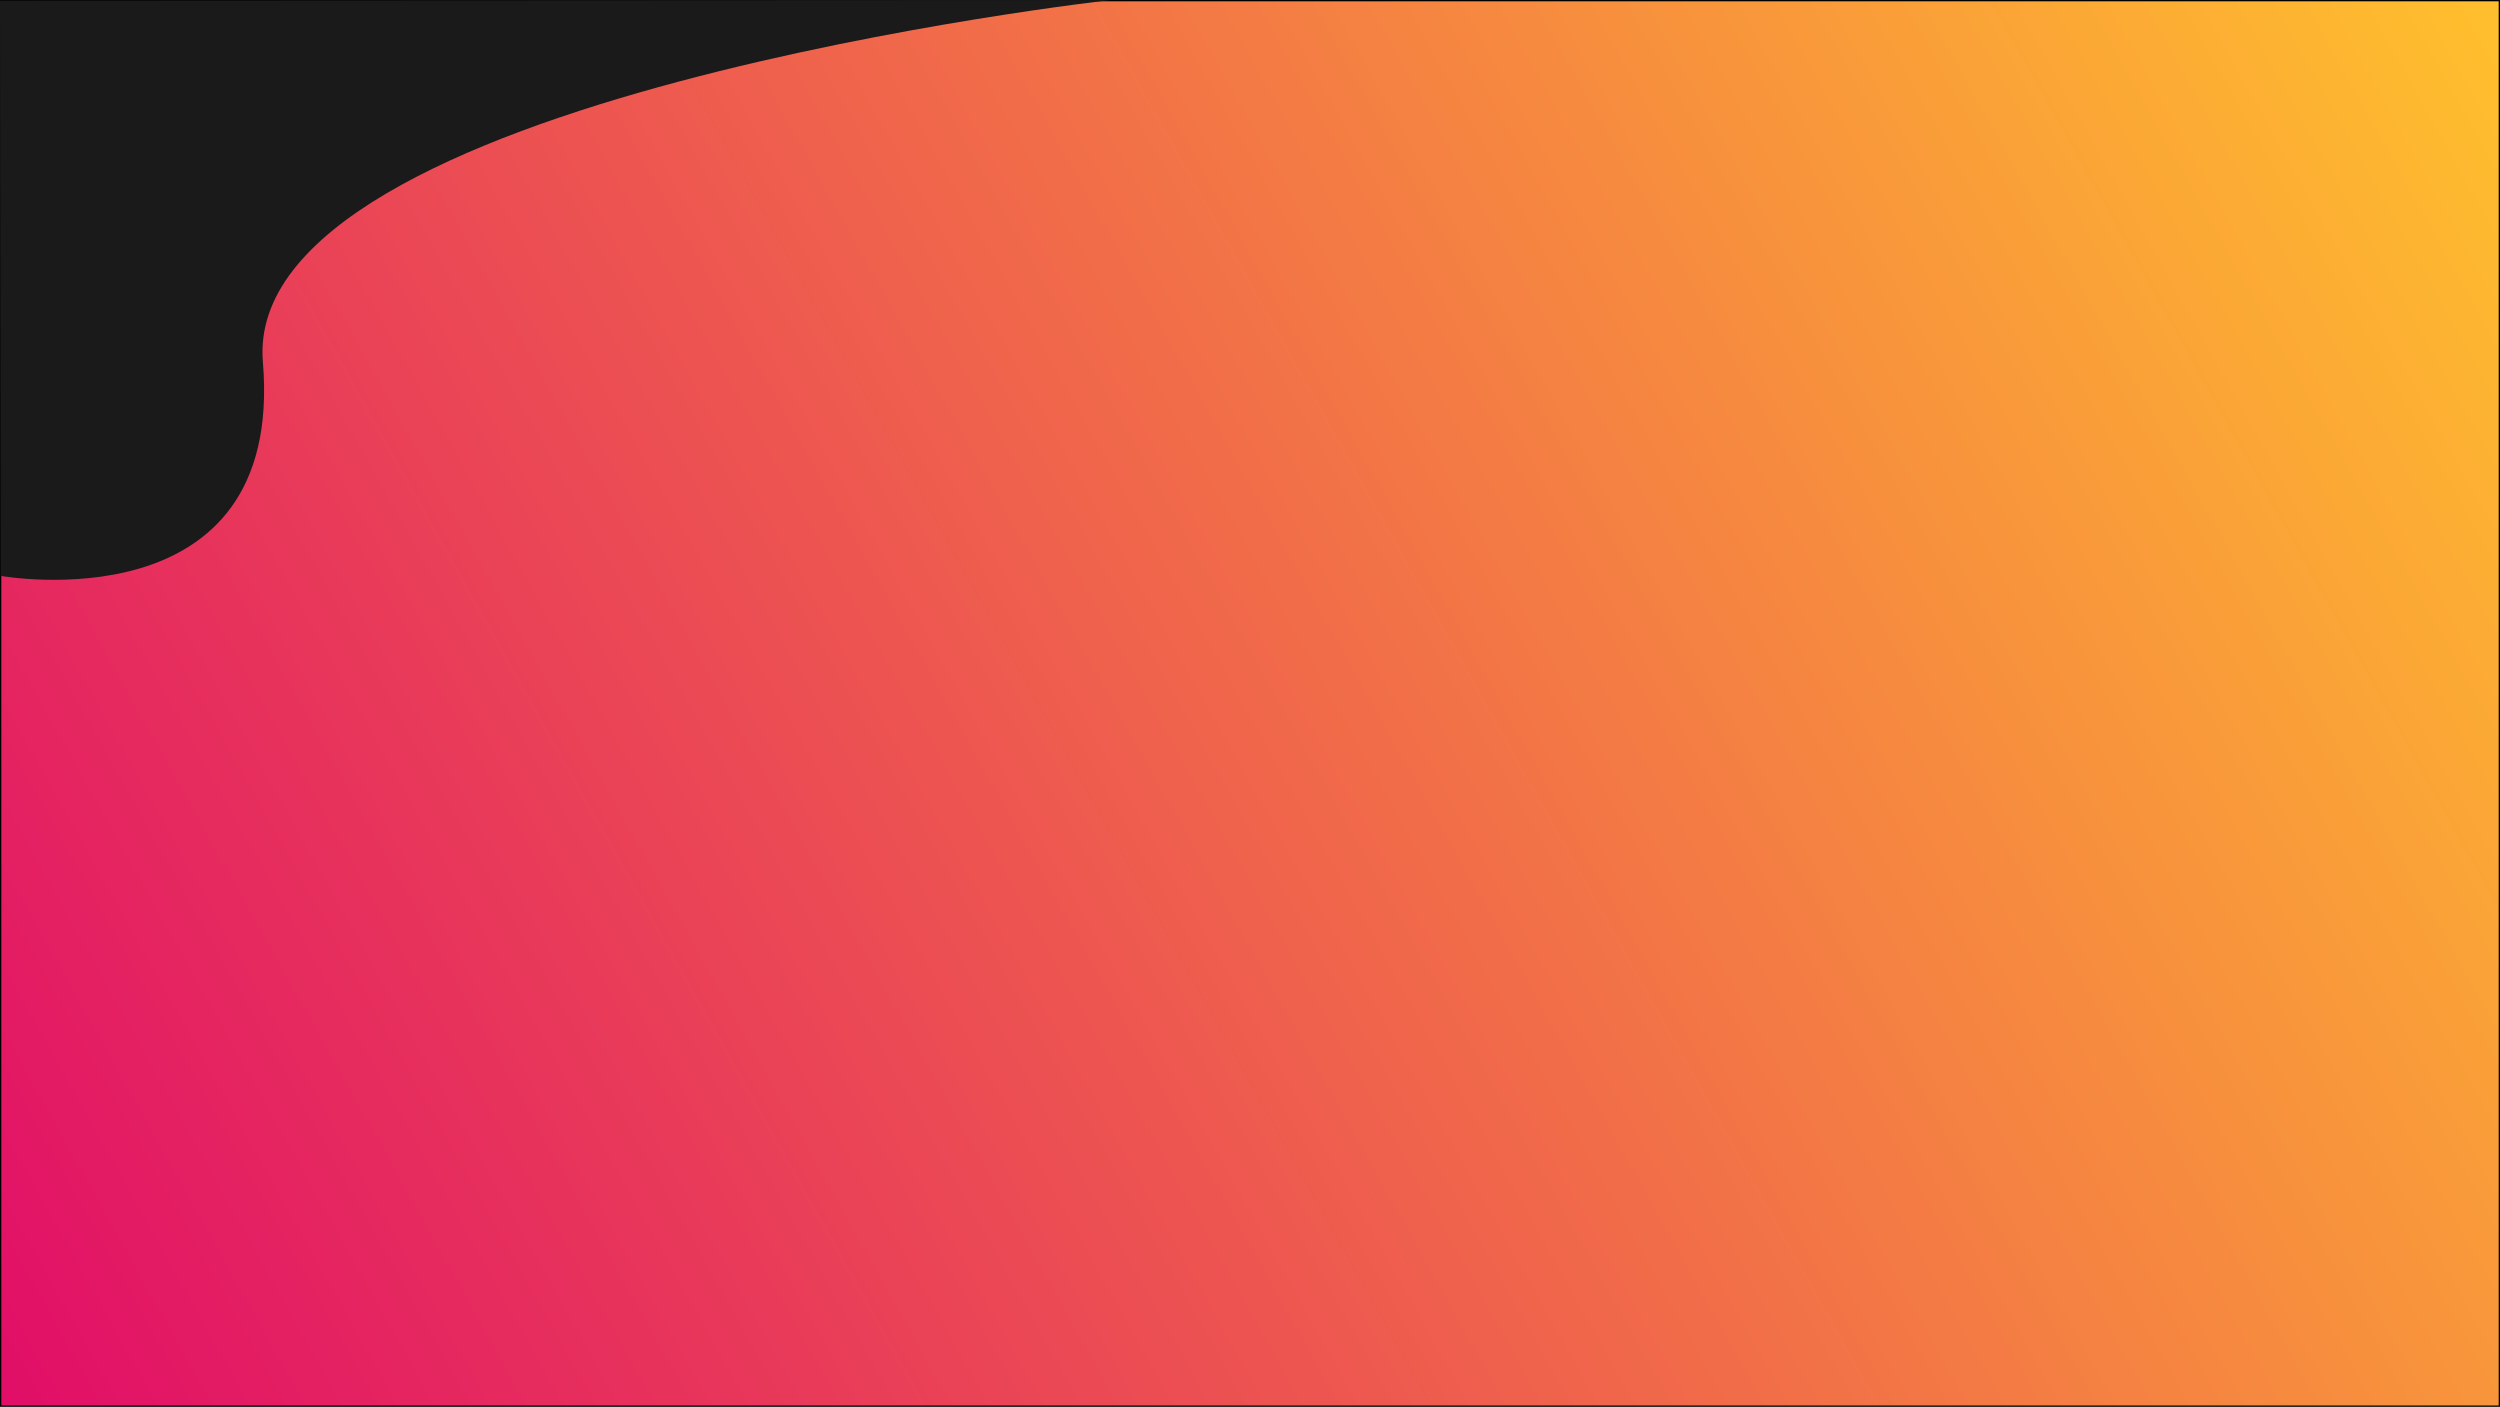
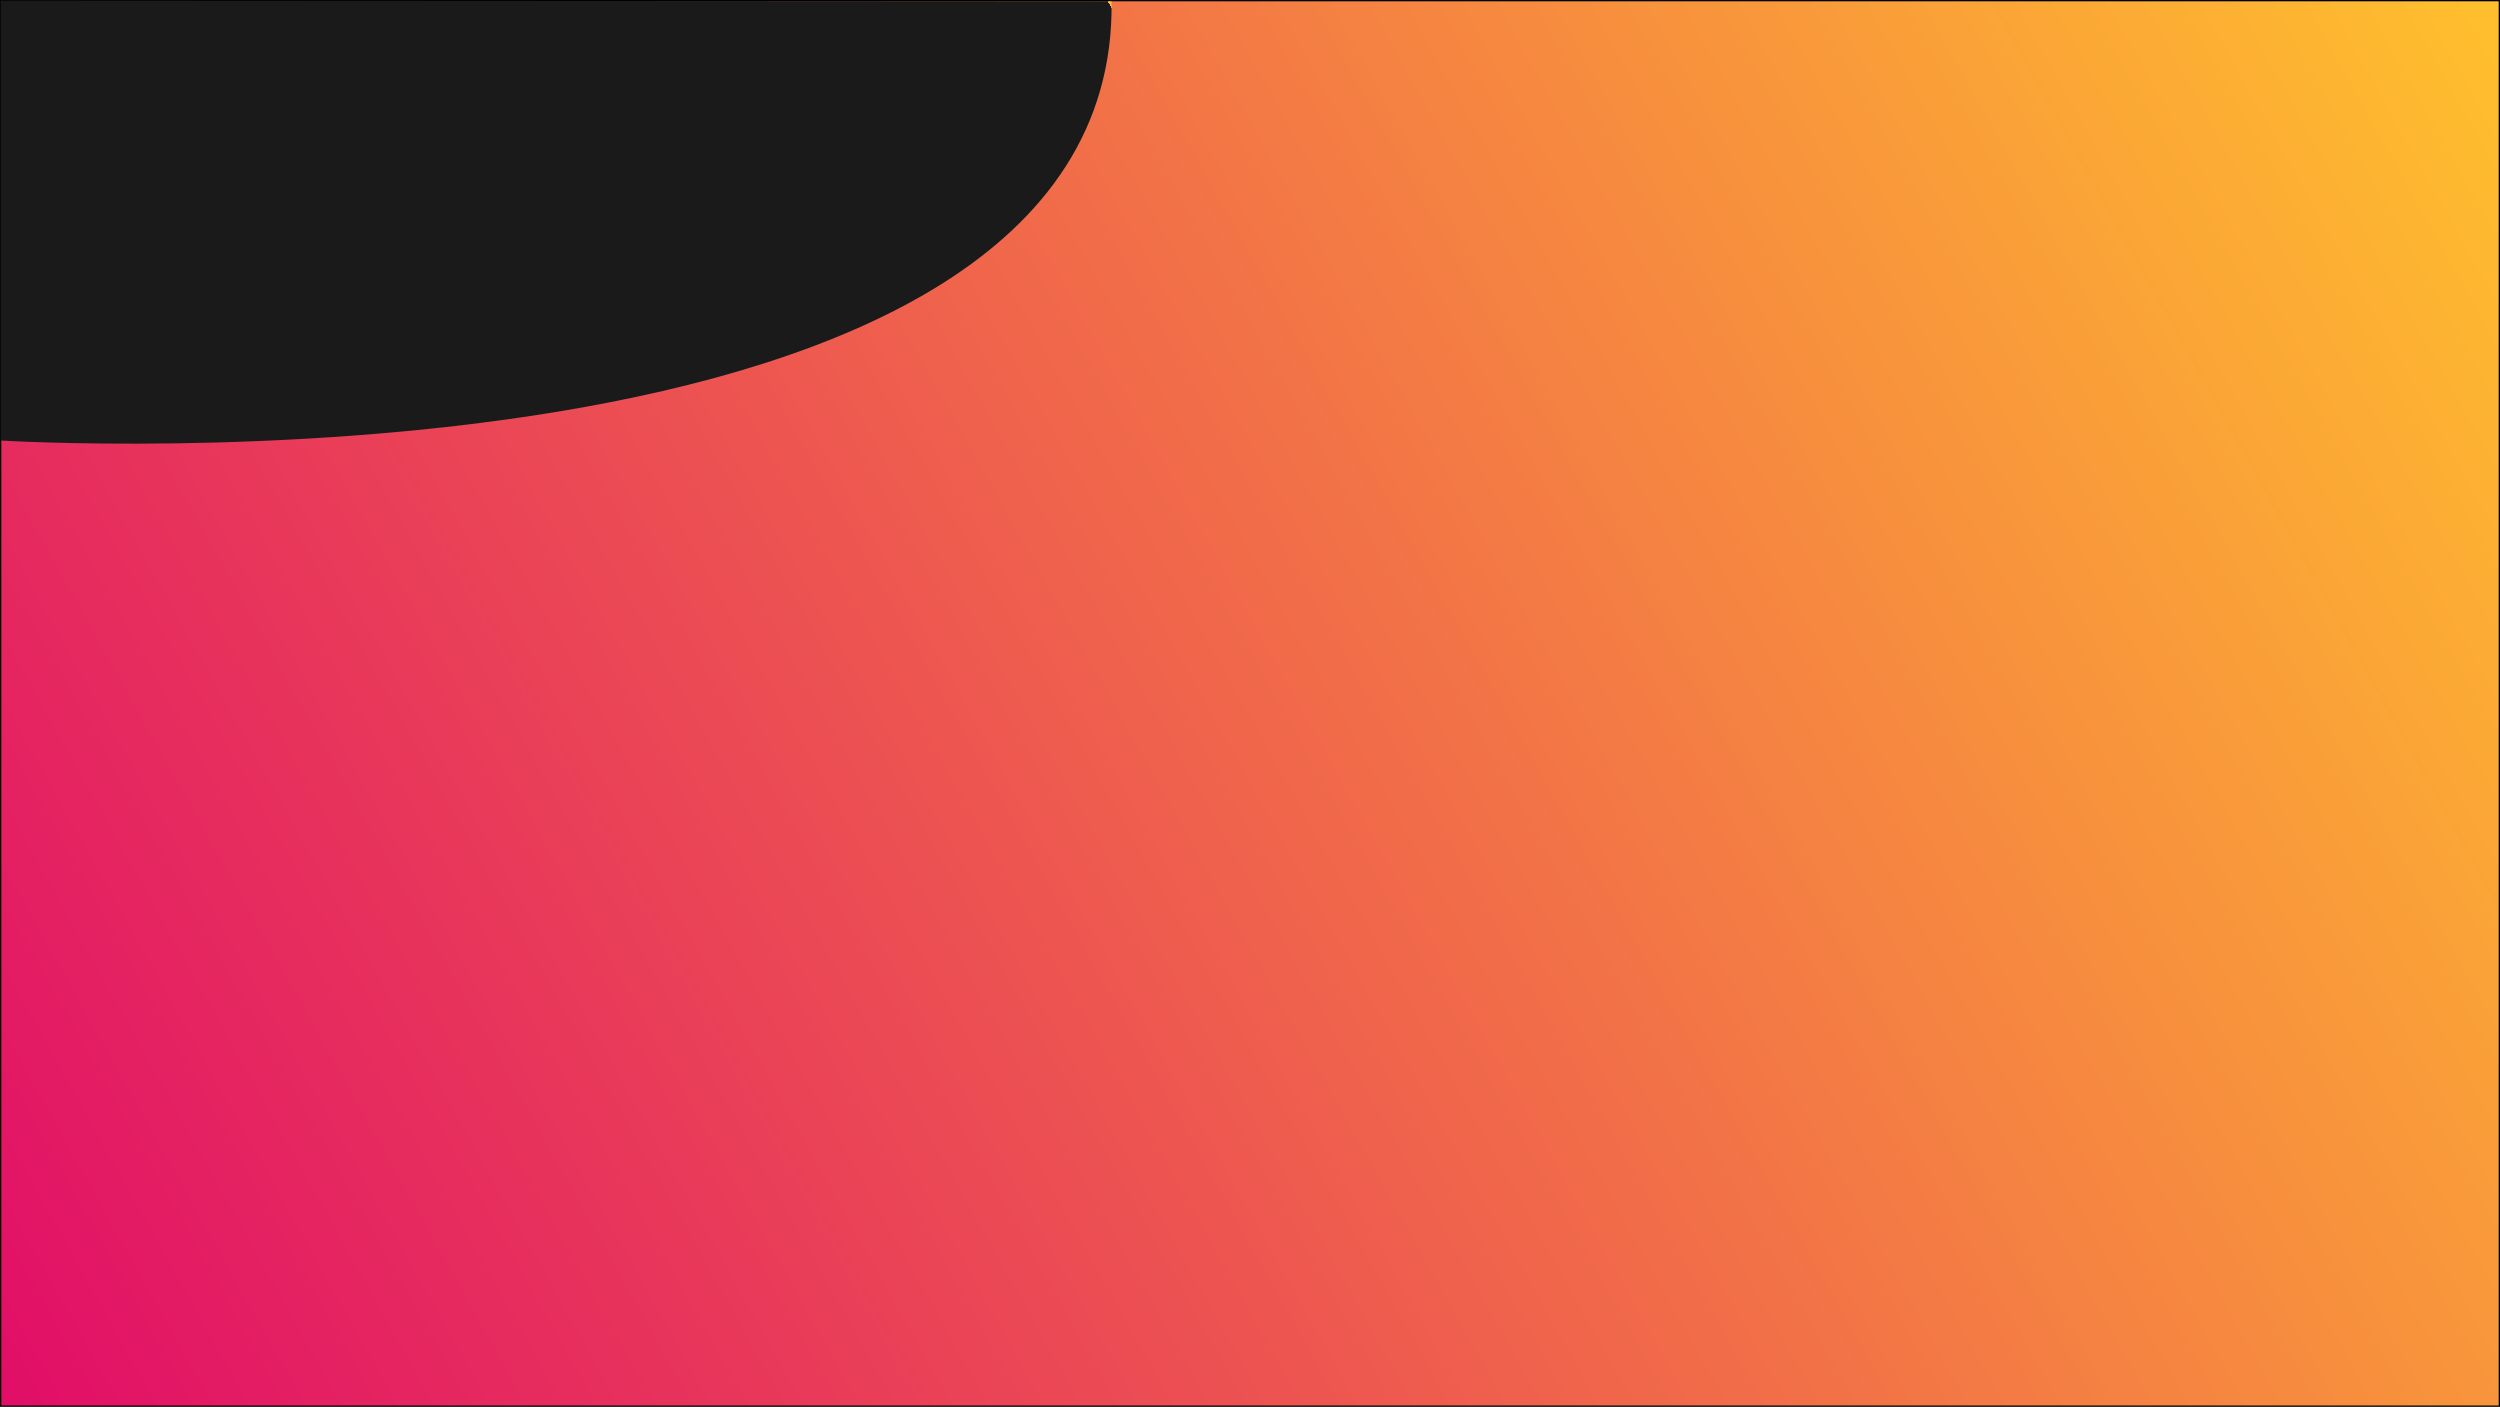
<svg xmlns="http://www.w3.org/2000/svg" id="Layer_1" data-name="Layer 1" viewBox="0 0 1921 1081">
  <defs>
-     <style>.cls-1{stroke:#000;stroke-miterlimit:10;fill:url(#linear-gradient);}.cls-2{fill:#1a1a1a;}</style>
+     <style>.cls-1{stroke:#000;stroke-miterlimit:10;fill:url(#linear-gradient);}.cls-2{fill:url(#linear-gradient-2);}</style>
    <linearGradient id="linear-gradient" x1="-0.68" y1="1078.39" x2="1921.68" y2="2.61" gradientUnits="userSpaceOnUse">
      <stop offset="0" stop-color="#e10e68" />
      <stop offset="0.99" stop-color="#ffbe2e" />
    </linearGradient>
+     <linearGradient id="linear-gradient-2" x1="-8.04" y1="315.99" x2="780.39" y2="-125.22" gradientUnits="userSpaceOnUse">
+       <stop offset="1" stop-color="#1a1a1a" />
+       <stop offset="1" stop-color="#ffbe2e" />
+     </linearGradient>
  </defs>
  <rect class="cls-1" x="0.5" y="0.5" width="1920" height="1080" />
-   <path class="cls-2" d="M853.13-.46S184.5,74,201.5,277.64,0,442,0,442L-.5,0Z" transform="translate(0.5 0.5)" />
+   <path class="cls-2" d="M0,0V338S859.26,391,853.63.5" transform="translate(0.5 0.5)" />
</svg>
